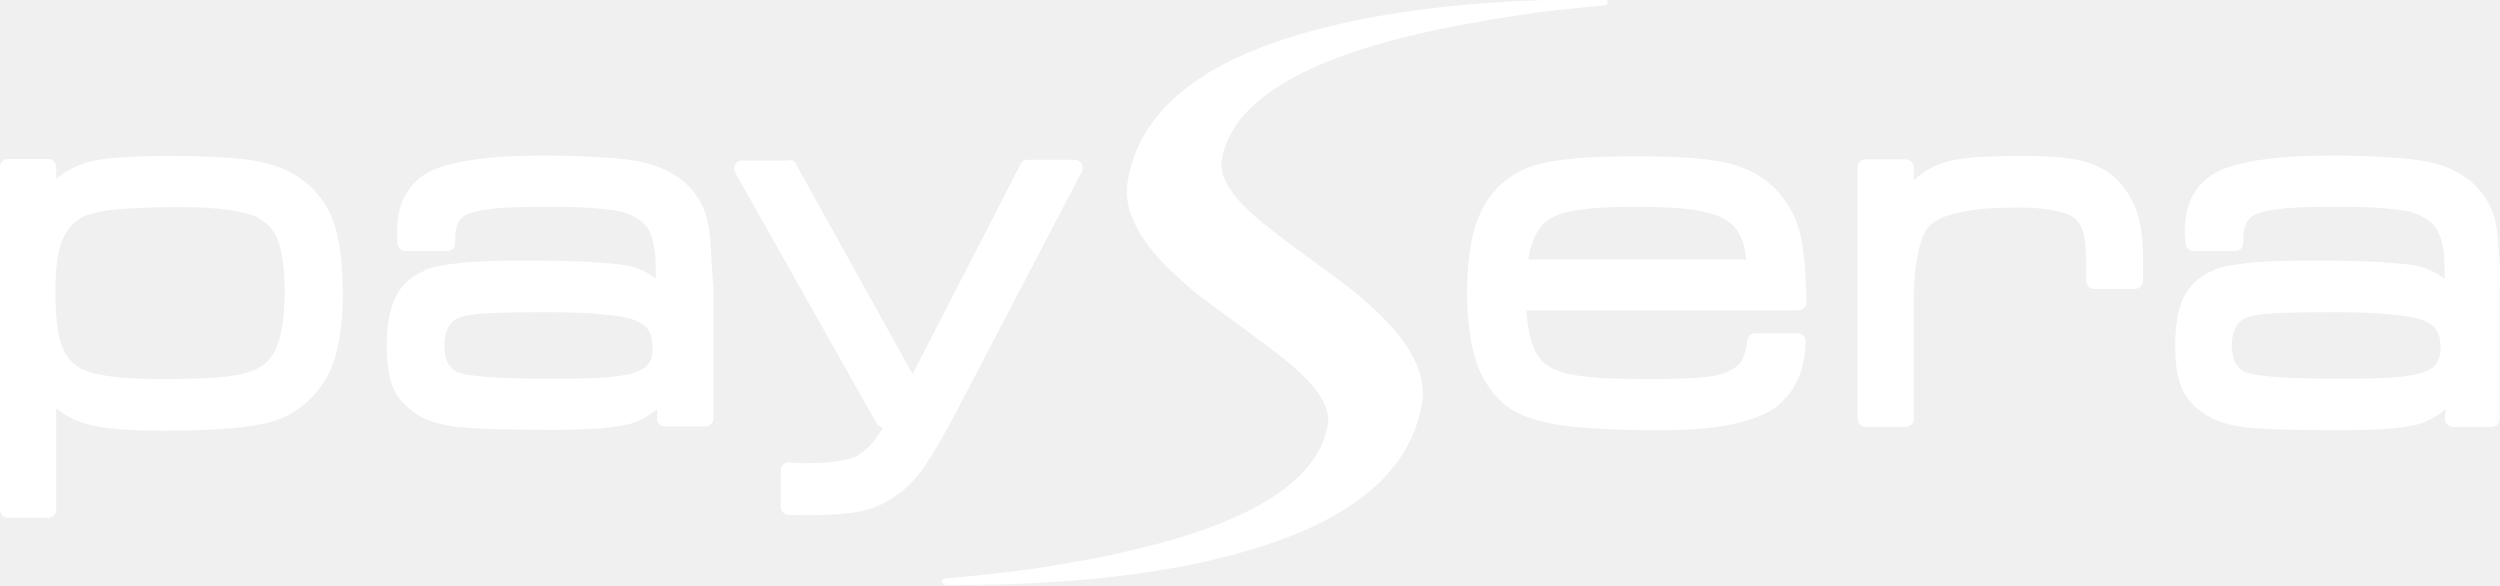
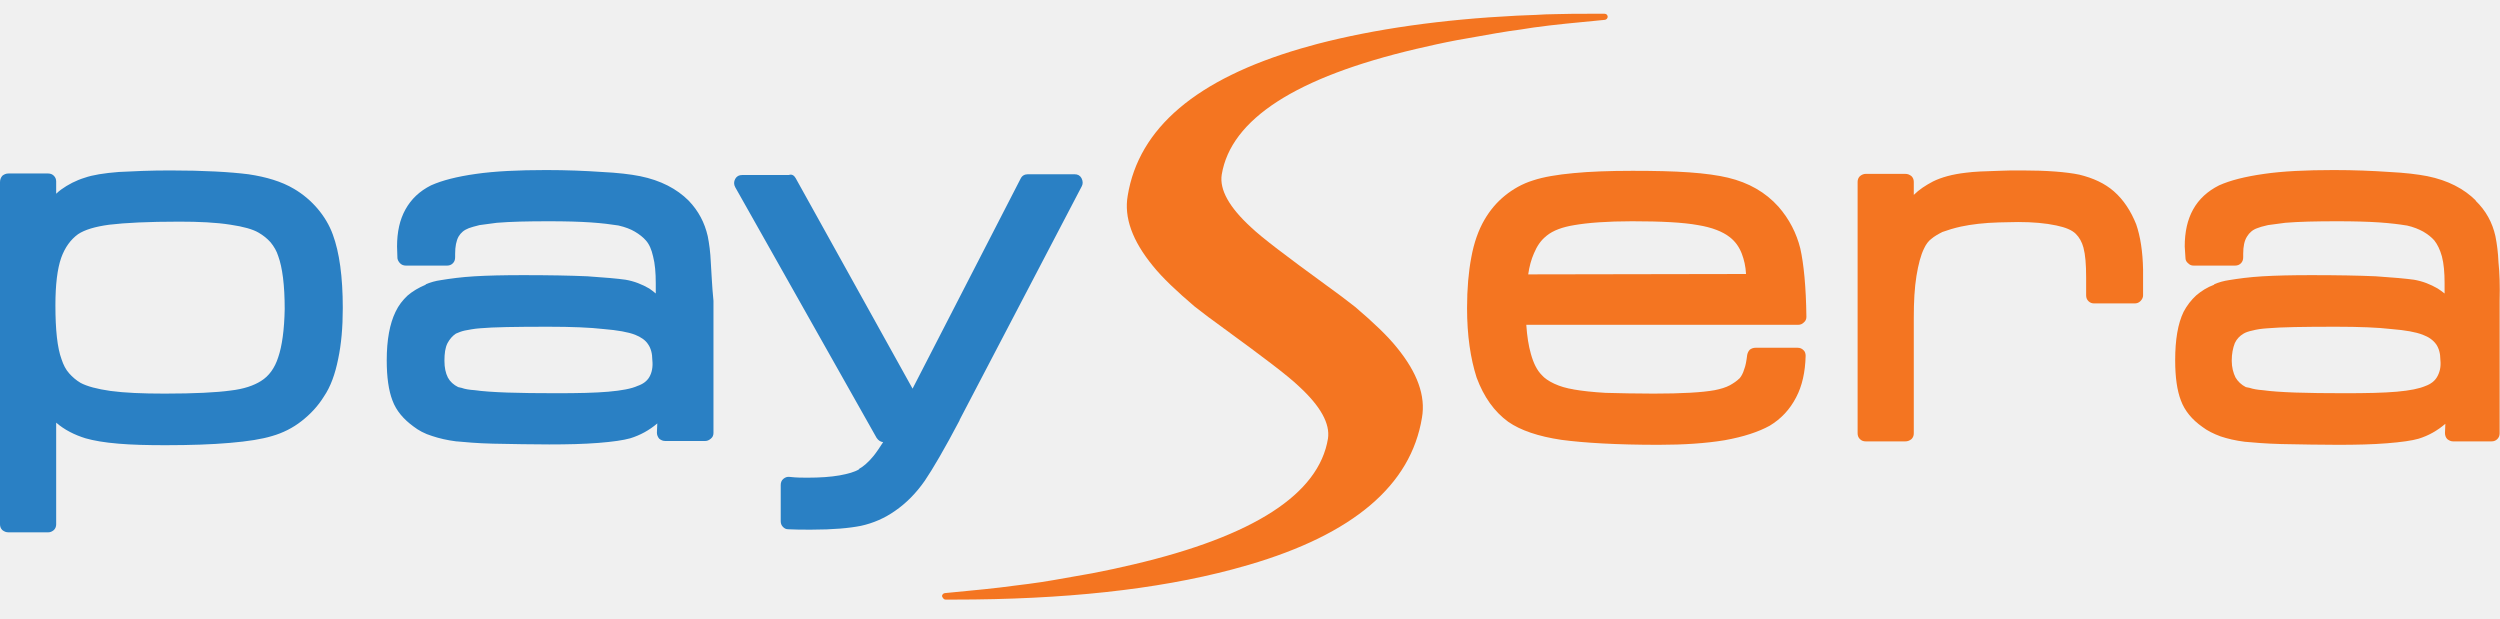
- <svg xmlns="http://www.w3.org/2000/svg" version="1.1" id="Layer_1" x="0" y="0" viewBox="0 0 654.2 153.1" xml:space="preserve">
-   <style>.st1{fill:#fff}</style>
+ <svg xmlns="http://www.w3.org/2000/svg" version="1.1" id="Layer_1" x="0px" y="0px" viewBox="0 0 654.2 161.8" style="enable-background:new 0 0 654.2 161.8;" xml:space="preserve">
+   <style type="text/css">
+ 	.st0{fill-rule:evenodd;clip-rule:evenodd;fill:#2A80C4;}
+ 	.st1{fill:#F47521;}
+ </style>
  <g id="Layer_7">
-     <path d="M87.1 57.6c-.9-2.5-2.3-4.8-4-6.8-1.7-2-3.8-3.8-6.2-5.2-3.2-1.9-7.2-3.1-11.9-3.8-4.8-.6-11.6-1-20.5-1-5.2 0-9.6.2-13.4.4-3.9.3-6.9.8-8.9 1.5-2.3.7-4.4 1.8-6.2 3.1-.4.3-.9.7-1.3 1.1v-3.2c0-.6-.2-1.1-.6-1.5-.4-.4-.9-.6-1.5-.6H2.2c-.6 0-1.1.2-1.6.6-.4.5-.6 1-.6 1.7v89.5c0 .6.2 1.1.6 1.5.5.4 1 .6 1.6.6h10.4c.6 0 1-.2 1.5-.6.4-.4.6-.9.6-1.5v-26.6c2.2 1.9 4.8 3.2 7.7 4.1 2.1.6 4.9 1.1 8.6 1.4 3.5.3 7.6.4 12.3.4 6.6 0 12.2-.2 16.8-.6 4.8-.4 8.5-1 11.1-1.8 2.8-.8 5.4-2.1 7.7-3.9 2.3-1.8 4.3-3.9 5.9-6.5 1.7-2.5 2.9-5.8 3.7-9.8.8-3.8 1.2-8.2 1.2-13.3 0-8.2-.9-14.6-2.6-19.2zM72.8 89.7c-.9 2.8-2.4 4.9-4.5 6.2-1.9 1.2-4.5 2.1-8 2.5-3.6.5-9.4.8-17.2.8-5.8 0-10.5-.2-14.2-.7-3.5-.5-6.1-1.2-7.8-2.1-1.2-.7-2.2-1.6-3-2.5-.9-1-1.5-2.2-2-3.7-1.1-3-1.6-7.7-1.6-14.1 0-5.4.5-9.5 1.5-12.4 1-2.8 2.5-4.8 4.4-6.2 1.8-1.2 4.5-2 8.2-2.5 4.2-.5 10.2-.8 18.3-.8 5.1 0 9.6.2 13.4.8 3.4.5 5.9 1.2 7.4 2.1 1.2.7 2.2 1.5 3.1 2.5.9 1.1 1.6 2.3 2 3.6 1.1 3 1.7 7.6 1.7 13.9-.1 5.4-.7 9.7-1.7 12.6zM186 64.8c-.1-2.5-.4-4.8-.8-6.8-.8-3.5-2.4-6.6-5-9.3-3.1-3.1-7.3-5.3-12.7-6.4-2.5-.5-5.9-.9-10-1.1-4.4-.3-9.2-.5-14.6-.5-7.3 0-13.4.3-18.3 1-5 .7-8.9 1.7-11.8 3-3 1.5-5.2 3.6-6.7 6.3-1.5 2.7-2.2 5.9-2.2 9.7l.1 3.1c.1.5.3.9.7 1.3.4.4.9.6 1.5.6H117c.6 0 1.1-.2 1.5-.6.4-.4.6-.9.6-1.6v-.9c0-1.9.3-3.4.9-4.5.6-1 1.4-1.7 2.7-2.2.6-.2 1.5-.5 2.8-.8l4.5-.6c3.6-.3 8.1-.4 13.7-.4 4.3 0 7.9.1 10.9.3 2.9.2 5.3.5 7.2.8 1.8.4 3.3 1 4.3 1.6 1.2.7 2.2 1.5 2.9 2.3.9 1 1.5 2.4 1.9 4.2.5 1.9.7 4.3.7 7V73c-.6-.5-1.1-.9-1.7-1.3-1.9-1.1-3.9-1.9-6.2-2.3-2.1-.3-5.5-.6-10-.9-4.5-.2-10.1-.3-16.8-.3-5.1 0-9.4.1-12.7.3-3.4.2-6.4.6-8.8 1-1.5.2-2.8.6-4 1.1v.1c-1.9.8-3.4 1.7-4.7 2.8-1.3 1.2-2.4 2.6-3.2 4.3-1.5 3.1-2.3 7.3-2.3 12.7 0 4.4.5 7.9 1.5 10.5 1 2.7 2.9 4.9 5.5 6.8 1.3 1 2.9 1.9 4.9 2.5 1.8.6 3.9 1.1 6.3 1.4h.1c2.2.2 5.3.5 9.5.6 5.3.1 10.2.2 14.7.2 4.8 0 9.1-.1 12.9-.4 3.8-.3 6.5-.7 8.3-1.2 2.6-.8 5-2.1 7.1-3.9l-.1 2.4c0 .6.2 1.1.6 1.6.5.4 1 .6 1.6.6h10.4c.6 0 1-.2 1.5-.6.5-.4.7-.9.7-1.5V74.9c-.4-3.9-.5-7.3-.7-10.1zm-16.1 30.1c-.6 1-1.6 1.8-3.1 2.3-1.5.7-4.1 1.2-7.6 1.5-3.4.3-7.9.4-13.6.4-10 0-17.2-.2-21.4-.8-1.5-.1-2.6-.3-3.4-.6l-.9-.2c-1.2-.6-2.1-1.4-2.7-2.5-.6-1.2-.9-2.6-.9-4.4 0-1.9.2-3.4.8-4.6.6-1.1 1.3-1.9 2.2-2.5.7-.3 1.4-.6 2.3-.8 1.1-.2 2.5-.5 4.1-.6 3.3-.3 9.2-.4 17.8-.4 6.1 0 10.9.2 14.4.6 3.7.3 6.5.8 8.3 1.5 1.5.6 2.7 1.4 3.4 2.5.7 1 1.1 2.4 1.1 4.1.2 1.8-.1 3.3-.8 4.5zm38.3-52.1l30.6 55.1 28.3-55c.4-.8 1.1-1.1 1.9-1.1h12.2c.8 0 1.4.3 1.8 1 .4.8.4 1.5.1 2.1l-32 61.2v.1c-3.9 7.4-7 12.7-9.1 15.8-2.3 3.3-4.9 5.9-7.8 7.9-2.7 1.9-5.7 3.2-8.9 3.9-3 .6-7.3 1-13 1-2.3 0-4.3 0-6-.1-.6 0-1-.2-1.4-.6-.4-.4-.6-.9-.6-1.5v-9.5c0-.6.2-1.2.7-1.6.5-.4 1-.6 1.7-.5 1.7.2 3.3.2 4.6.2 3.3 0 6.1-.2 8.4-.6 2.2-.4 4-.9 5.1-1.6v-.1c1.1-.6 2.4-1.7 3.8-3.4.8-1 1.6-2.2 2.5-3.6-.7-.1-1.2-.4-1.7-1.1l-37-65.6c-.4-.7-.4-1.5 0-2.2.4-.7 1-1 1.8-1h12.2c.8-.3 1.4.1 1.8.8" fill="#fff" fill-rule="evenodd" clip-rule="evenodd" />
-     <path class="st1" d="M247.4 153.1h2.3c28.6 0 52.9-2.6 72.8-7.9 1.4-.4 2.9-.8 4.3-1.2 27.3-8 42.4-20.8 45.3-38.5 1-5.7-1.2-11.8-6.6-18.4-2.5-3.1-6.2-6.6-10.9-10.6-2.3-1.8-4.8-3.7-7.6-5.7-10.3-7.5-16.9-12.5-19.6-15.1-5.8-5.3-8.3-9.9-7.7-13.8 2.4-14.5 19.4-25.5 50.9-32.9 3.4-.8 7-1.6 10.7-2.3.6-.1 1.1-.2 1.7-.3 2.9-.5 5.7-1 8.5-1.5 2.2-.4 4.4-.7 6.6-1 1.1-.2 2.1-.3 3.2-.5 2.8-.4 5.6-.7 8.4-1 .3 0 .7-.1 1-.1 3.1-.3 6.1-.6 9.2-.9.4 0 .8-.4.8-.8s-.3-.8-.8-.8h-3.7c-3.1 0-6.2 0-9.2.1-1.7 0-3.4.1-5.1.2-1.7.1-3.4.1-5 .2-19.8 1-37.2 3.5-52.2 7.4-1.4.4-2.9.8-4.3 1.2-27.3 8-42.4 20.8-45.3 38.5-1 5.7 1.2 11.8 6.6 18.4 2.5 3.1 6.2 6.6 10.9 10.6 2.3 1.8 4.8 3.7 7.6 5.7 10.3 7.5 16.9 12.5 19.6 15.1 5.8 5.3 8.3 9.9 7.7 13.8-2.4 14.5-19.4 25.5-50.9 32.9-3.4.8-7 1.6-10.7 2.3-.6.1-1.1.2-1.7.3-2.9.5-5.7 1-8.5 1.5-2.2.4-4.4.7-6.6 1-1.1.1-2.1.3-3.2.4-2.8.4-5.6.7-8.4 1-.3 0-.7.1-1 .1-3.1.3-9.2.9-9.2.9-.4 0-.8.4-.8.8.2.5.5.9.9.9z" />
-     <path class="st1" d="M472 80.6c.5-.4.7-.9.7-1.5-.1-7.9-.7-13.9-1.6-17.9-1-4-2.9-7.7-5.7-10.9-3.4-3.8-7.8-6.3-13.2-7.6-2.5-.6-5.9-1.1-10.2-1.4-4.2-.3-9.1-.4-14.8-.4-6.1 0-11.3.2-15.4.6-4.3.4-7.9 1-10.6 1.9-2.9.9-5.3 2.3-7.4 4-2.1 1.7-3.9 3.8-5.4 6.4-1.5 2.6-2.7 5.9-3.4 9.8-.7 3.7-1.1 8.1-1.1 13.2 0 7.2.9 13.2 2.5 18.2 1.9 5.1 4.6 8.9 8.3 11.6 3.2 2.2 7.8 3.8 13.9 4.7 6 .8 14.5 1.3 25.4 1.3 6.7 0 12.5-.4 17.3-1.2 5-.9 8.9-2.2 11.8-3.8 3-1.8 5.3-4.3 6.9-7.4 1.6-3 2.4-6.7 2.5-10.9 0-.6-.2-1.2-.6-1.5-.4-.4-.9-.6-1.5-.6h-11c-.6 0-1.1.2-1.5.5-.4.4-.6.9-.7 1.4-.2 1.6-.4 2.8-.8 3.8-.3 1-.7 1.7-1.1 2.2 0 0 0 .1-.1.1-.7.7-1.6 1.3-2.5 1.8-1.1.6-2.5 1-4 1.3-3.3.6-8.6.9-16 .9-4.5 0-8.8-.1-12.6-.2-3.4-.2-6.1-.5-8.4-.9h.1c-1.9-.3-3.6-.8-5.1-1.5-1.5-.7-2.6-1.5-3.2-2.2-1.3-1.3-2.2-3.1-2.9-5.6-.6-2.1-1-4.6-1.2-7.6h71.1c.6 0 1.1-.2 1.5-.6zM399.9 68c.3-2.1.8-3.9 1.5-5.5.8-1.9 1.8-3.4 3.2-4.5l.1-.1c1.7-1.4 4.2-2.3 7.3-2.8 3.5-.6 8.5-1 15.1-1 7.6 0 13.4.3 17.2 1 3.7.6 6.5 1.7 8.4 3.2 1.4 1.1 2.4 2.5 3.1 4.3.6 1.6 1 3.3 1.1 5.3h-57zm153.3-21.7c-2.4-2.1-5.4-3.5-9.1-4.4-3.4-.7-8.4-1.1-14.9-1.1-2.3 0-4.4 0-6.2.1-3.5.1-6.4.2-8.6.5-3.5.4-6.4 1.2-8.6 2.3-1.9 1-3.6 2.1-5 3.5v-3.4c0-.6-.2-1.1-.6-1.5-.5-.4-1-.6-1.6-.6h-10.4c-.5 0-1 .2-1.5.6-.4.4-.6.9-.6 1.5v65.8c0 .6.2 1.1.6 1.5s.9.6 1.5.6h10.4c.6 0 1.1-.2 1.6-.6.4-.4.6-.9.6-1.5V79.3c0-4.2.2-7.8.7-10.9.5-3 1.1-5.4 2-7.2.5-1.1 1.2-2 1.9-2.5.7-.6 1.7-1.2 2.9-1.8 1.4-.5 3-1 4.8-1.4 2.8-.6 6.2-1 10-1.1 1.6 0 3.2-.1 5-.1 3.9 0 7.2.3 10 .9 2.4.5 4.1 1.2 5.1 2.2.9.9 1.6 2.1 2 3.6.5 1.9.7 4.4.7 7.8v4.7c0 .6.2 1.1.6 1.5.4.4.9.6 1.5.6h10.6c.6 0 1.1-.2 1.5-.6.5-.5.7-1 .7-1.5v-6.8c-.1-4.7-.7-8.6-1.8-11.8-1.4-3.5-3.3-6.4-5.8-8.6zm100.6 18.5c-.1-2.5-.4-4.8-.8-6.8-.8-3.6-2.5-6.7-5.2-9.3h.1c-3.1-3.1-7.3-5.3-12.7-6.4-2.6-.5-5.9-.9-10-1.1-4.3-.3-9.2-.5-14.5-.5-7.3 0-13.4.3-18.2 1-5 .7-8.9 1.7-11.8 3-3 1.5-5.3 3.6-6.8 6.3-1.5 2.7-2.2 5.9-2.2 9.7l.2 3.1c0 .5.3 1 .7 1.3.4.4.8.6 1.4.6h10.9c.6 0 1.1-.2 1.5-.6.4-.4.6-.9.6-1.6v-.9c0-1.9.3-3.4 1-4.5.6-1 1.5-1.8 2.7-2.2.5-.2 1.4-.5 2.8-.8l4.5-.6c3.6-.3 8.1-.4 13.7-.4 4.2 0 7.9.1 10.9.3 2.9.2 5.3.5 7.1.8h.1c1.8.4 3.2 1 4.3 1.6 1.2.7 2.2 1.5 2.9 2.3.8 1 1.5 2.4 2 4.2.5 1.9.7 4.3.7 7V73c-.6-.5-1.2-.9-1.8-1.3-1.9-1.1-3.9-1.9-6.2-2.3-2.2-.3-5.5-.6-10-.9-4.5-.2-10.1-.3-16.9-.3-5.1 0-9.3.1-12.7.3-3.4.2-6.4.6-8.8 1-1.4.2-2.8.6-3.9 1.1v.1c-1.9.7-3.4 1.7-4.7 2.8-1.3 1.2-2.4 2.6-3.3 4.3-1.5 3.1-2.2 7.3-2.2 12.7 0 4.4.5 7.9 1.5 10.5 1 2.7 2.9 5 5.6 6.9 1.3 1 2.9 1.8 4.8 2.5 1.8.6 3.9 1.1 6.3 1.4 2.2.2 5.5.5 9.6.6 5.4.1 10.3.2 14.8.2 4.8 0 9.1-.1 12.8-.4 3.8-.3 6.6-.7 8.3-1.2 2.6-.8 4.9-2.1 7-3.9l-.1 2.4c0 .6.2 1.2.6 1.6.5.4 1 .6 1.5.6H652c.6 0 1.1-.2 1.5-.6.4-.4.6-.9.6-1.5V75c.1-4 0-7.4-.3-10.2zm-16.1 30.1c-.6 1-1.6 1.8-3 2.3-1.6.7-4.1 1.2-7.5 1.5-3.4.3-8 .4-13.6.4-10.1 0-17.2-.2-21.5-.8-1.4-.1-2.5-.3-3.4-.6l-1-.2c-1.2-.6-2.1-1.5-2.7-2.5-.6-1.2-1-2.7-1-4.4 0-1.8.3-3.3.8-4.6.5-1.1 1.3-1.9 2.3-2.5.5-.3 1.3-.6 2.3-.8 1.1-.3 2.4-.5 4.1-.6 3.3-.3 9.3-.4 17.8-.4 6.1 0 11 .2 14.4.6 3.8.3 6.5.8 8.3 1.5 1.6.6 2.7 1.4 3.5 2.5.7 1 1.1 2.4 1.1 4.1.2 1.9-.2 3.3-.9 4.5z" />
+     <path class="st0" d="M87.1,61.4c-0.9-2.5-2.3-4.8-4-6.8s-3.8-3.8-6.2-5.2c-3.2-1.9-7.2-3.1-11.9-3.8c-4.8-0.6-11.6-1-20.5-1   c-5.2,0-9.6,0.2-13.4,0.4c-3.9,0.3-6.9,0.8-8.9,1.5c-2.3,0.7-4.4,1.8-6.2,3.1c-0.4,0.3-0.9,0.7-1.3,1.1v-3.2c0-0.6-0.2-1.1-0.6-1.5   c-0.4-0.4-0.9-0.6-1.5-0.6H2.2c-0.6,0-1.1,0.2-1.6,0.6C0.2,46.5,0,47,0,47.7v89.5c0,0.6,0.2,1.1,0.6,1.5c0.5,0.4,1,0.6,1.6,0.6   h10.4c0.6,0,1-0.2,1.5-0.6c0.4-0.4,0.6-0.9,0.6-1.5v-26.6c2.2,1.9,4.8,3.2,7.7,4.1c2.1,0.6,4.9,1.1,8.6,1.4   c3.5,0.3,7.6,0.4,12.3,0.4c6.6,0,12.2-0.2,16.8-0.6c4.8-0.4,8.5-1,11.1-1.8c2.8-0.8,5.4-2.1,7.7-3.9c2.3-1.8,4.3-3.9,5.9-6.5   c1.7-2.5,2.9-5.8,3.7-9.8c0.8-3.8,1.2-8.2,1.2-13.3C89.7,72.4,88.8,66,87.1,61.4L87.1,61.4z M72.8,93.5c-0.9,2.8-2.4,4.9-4.5,6.2   c-1.9,1.2-4.5,2.1-8,2.5c-3.6,0.5-9.4,0.8-17.2,0.8c-5.8,0-10.5-0.2-14.2-0.7c-3.5-0.5-6.1-1.2-7.8-2.1c-1.2-0.7-2.2-1.6-3-2.5   c-0.9-1-1.5-2.2-2-3.7c-1.1-3-1.6-7.7-1.6-14.1c0-5.4,0.5-9.5,1.5-12.4c1-2.8,2.5-4.8,4.4-6.2c1.8-1.2,4.5-2,8.2-2.5   c4.2-0.5,10.2-0.8,18.3-0.8c5.1,0,9.6,0.2,13.4,0.8c3.4,0.5,5.9,1.2,7.4,2.1c1.2,0.7,2.2,1.5,3.1,2.5c0.9,1.1,1.6,2.3,2,3.6   c1.1,3,1.7,7.6,1.7,13.9C74.4,86.3,73.8,90.6,72.8,93.5z M186,68.6c-0.1-2.5-0.4-4.8-0.8-6.8c-0.8-3.5-2.4-6.6-5-9.3   c-3.1-3.1-7.3-5.3-12.7-6.4c-2.5-0.5-5.9-0.9-10-1.1c-4.4-0.3-9.2-0.5-14.6-0.5c-7.3,0-13.4,0.3-18.3,1c-5,0.7-8.9,1.7-11.8,3   c-3,1.5-5.2,3.6-6.7,6.3s-2.2,5.9-2.2,9.7l0.1,3.1c0.1,0.5,0.3,0.9,0.7,1.3c0.4,0.4,0.9,0.6,1.5,0.6H117c0.6,0,1.1-0.2,1.5-0.6   s0.6-0.9,0.6-1.6v-0.9c0-1.9,0.3-3.4,0.9-4.5c0.6-1,1.4-1.7,2.7-2.2c0.6-0.2,1.5-0.5,2.8-0.8l4.5-0.6c3.6-0.3,8.1-0.4,13.7-0.4   c4.3,0,7.9,0.1,10.9,0.3c2.9,0.2,5.3,0.5,7.2,0.8c1.8,0.4,3.3,1,4.3,1.6c1.2,0.7,2.2,1.5,2.9,2.3c0.9,1,1.5,2.4,1.9,4.2   c0.5,1.9,0.7,4.3,0.7,7v2.7c-0.6-0.5-1.1-0.9-1.7-1.3c-1.9-1.1-3.9-1.9-6.2-2.3c-2.1-0.3-5.5-0.6-10-0.9   c-4.5-0.2-10.1-0.3-16.8-0.3c-5.1,0-9.4,0.1-12.7,0.3c-3.4,0.2-6.4,0.6-8.8,1c-1.5,0.2-2.8,0.6-4,1.1v0.1c-1.9,0.8-3.4,1.7-4.7,2.8   c-1.3,1.2-2.4,2.6-3.2,4.3c-1.5,3.1-2.3,7.3-2.3,12.7c0,4.4,0.5,7.9,1.5,10.5c1,2.7,2.9,4.9,5.5,6.8c1.3,1,2.9,1.9,4.9,2.5   c1.8,0.6,3.9,1.1,6.3,1.4h0.1c2.2,0.2,5.3,0.5,9.5,0.6c5.3,0.1,10.2,0.2,14.7,0.2c4.8,0,9.1-0.1,12.9-0.4c3.8-0.3,6.5-0.7,8.3-1.2   c2.6-0.8,5-2.1,7.1-3.9l-0.1,2.4c0,0.6,0.2,1.1,0.6,1.6c0.5,0.4,1,0.6,1.6,0.6h10.4c0.6,0,1-0.2,1.5-0.6s0.7-0.9,0.7-1.5V78.7   C186.3,74.8,186.2,71.4,186,68.6L186,68.6z M169.9,98.7c-0.6,1-1.6,1.8-3.1,2.3c-1.5,0.7-4.1,1.2-7.6,1.5   c-3.4,0.3-7.9,0.4-13.6,0.4c-10,0-17.2-0.2-21.4-0.8c-1.5-0.1-2.6-0.3-3.4-0.6l-0.9-0.2c-1.2-0.6-2.1-1.4-2.7-2.5   c-0.6-1.2-0.9-2.6-0.9-4.4c0-1.9,0.2-3.4,0.8-4.6c0.6-1.1,1.3-1.9,2.2-2.5c0.7-0.3,1.4-0.6,2.3-0.8c1.1-0.2,2.5-0.5,4.1-0.6   c3.3-0.3,9.2-0.4,17.8-0.4c6.1,0,10.9,0.2,14.4,0.6c3.7,0.3,6.5,0.8,8.3,1.5c1.5,0.6,2.7,1.4,3.4,2.5c0.7,1,1.1,2.4,1.1,4.1   C170.9,96,170.6,97.5,169.9,98.7L169.9,98.7z M208.2,46.6l30.6,55.1l28.3-55c0.4-0.8,1.1-1.1,1.9-1.1h12.2c0.8,0,1.4,0.3,1.8,1   c0.4,0.8,0.4,1.5,0.1,2.1l-32,61.2v0.1c-3.9,7.4-7,12.7-9.1,15.8c-2.3,3.3-4.9,5.9-7.8,7.9c-2.7,1.9-5.7,3.2-8.9,3.9   c-3,0.6-7.3,1-13,1c-2.3,0-4.3,0-6-0.1c-0.6,0-1-0.2-1.4-0.6c-0.4-0.4-0.6-0.9-0.6-1.5v-9.5c0-0.6,0.2-1.2,0.7-1.6s1-0.6,1.7-0.5   c1.7,0.2,3.3,0.2,4.6,0.2c3.3,0,6.1-0.2,8.4-0.6c2.2-0.4,4-0.9,5.1-1.6v-0.1c1.1-0.6,2.4-1.7,3.8-3.4c0.8-1,1.6-2.2,2.5-3.6   c-0.7-0.1-1.2-0.4-1.7-1.1l-37-65.6c-0.4-0.7-0.4-1.5,0-2.2s1-1,1.8-1h12.2C207.2,45.5,207.8,45.9,208.2,46.6" />
+     <path class="st1" d="M247.4,156.9h2.3c28.6,0,52.9-2.6,72.8-7.9c1.4-0.4,2.9-0.8,4.3-1.2c27.3-8,42.4-20.8,45.3-38.5   c1-5.7-1.2-11.8-6.6-18.4c-2.5-3.1-6.2-6.6-10.9-10.6c-2.3-1.8-4.8-3.7-7.6-5.7c-10.3-7.5-16.9-12.5-19.6-15.1   c-5.8-5.3-8.3-9.9-7.7-13.8c2.4-14.5,19.4-25.5,50.9-32.9c3.4-0.8,7-1.6,10.7-2.3c0.6-0.1,1.1-0.2,1.7-0.3c2.9-0.5,5.7-1,8.5-1.5   c2.2-0.4,4.4-0.7,6.6-1c1.1-0.2,2.1-0.3,3.2-0.5c2.8-0.4,5.6-0.7,8.4-1c0.3,0,0.7-0.1,1-0.1c3.1-0.3,6.1-0.6,9.2-0.9   c0.4,0,0.8-0.4,0.8-0.8c0-0.4-0.3-0.8-0.8-0.8h-3.7c-3.1,0-6.2,0-9.2,0.1c-1.7,0-3.4,0.1-5.1,0.2c-1.7,0.1-3.4,0.1-5,0.2   c-19.8,1-37.2,3.5-52.2,7.4c-1.4,0.4-2.9,0.8-4.3,1.2c-27.3,8-42.4,20.8-45.3,38.5c-1,5.7,1.2,11.8,6.6,18.4   c2.5,3.1,6.2,6.6,10.9,10.6c2.3,1.8,4.8,3.7,7.6,5.7c10.3,7.5,16.9,12.5,19.6,15.1c5.8,5.3,8.3,9.9,7.7,13.8   c-2.4,14.5-19.4,25.5-50.9,32.9c-3.4,0.8-7,1.6-10.7,2.3c-0.6,0.1-1.1,0.2-1.7,0.3c-2.9,0.5-5.7,1-8.5,1.5c-2.2,0.4-4.4,0.7-6.6,1   c-1.1,0.1-2.1,0.3-3.2,0.4c-2.8,0.4-5.6,0.7-8.4,1c-0.3,0-0.7,0.1-1,0.1c-3.1,0.3-9.2,0.9-9.2,0.9c-0.4,0-0.8,0.4-0.8,0.8   C246.7,156.5,247,156.9,247.4,156.9L247.4,156.9z" />
+     <path class="st1" d="M472,84.4c0.5-0.4,0.7-0.9,0.7-1.5C472.6,75,472,69,471.1,65c-1-4-2.9-7.7-5.7-10.9c-3.4-3.8-7.8-6.3-13.2-7.6   c-2.5-0.6-5.9-1.1-10.2-1.4c-4.2-0.3-9.1-0.4-14.8-0.4c-6.1,0-11.3,0.2-15.4,0.6c-4.3,0.4-7.9,1-10.6,1.9c-2.9,0.9-5.3,2.3-7.4,4   s-3.9,3.8-5.4,6.4c-1.5,2.6-2.7,5.9-3.4,9.8c-0.7,3.7-1.1,8.1-1.1,13.2c0,7.2,0.9,13.2,2.5,18.2c1.9,5.1,4.6,8.9,8.3,11.6   c3.2,2.2,7.8,3.8,13.9,4.7c6,0.8,14.5,1.3,25.4,1.3c6.7,0,12.5-0.4,17.3-1.2c5-0.9,8.9-2.2,11.8-3.8c3-1.8,5.3-4.3,6.9-7.4   c1.6-3,2.4-6.7,2.5-10.9c0-0.6-0.2-1.2-0.6-1.5c-0.4-0.4-0.9-0.6-1.5-0.6h-11c-0.6,0-1.1,0.2-1.5,0.5c-0.4,0.4-0.6,0.9-0.7,1.4   c-0.2,1.6-0.4,2.8-0.8,3.8c-0.3,1-0.7,1.7-1.1,2.2c0,0,0,0.1-0.1,0.1c-0.7,0.7-1.6,1.3-2.5,1.8c-1.1,0.6-2.5,1-4,1.3   c-3.3,0.6-8.6,0.9-16,0.9c-4.5,0-8.8-0.1-12.6-0.2c-3.4-0.2-6.1-0.5-8.4-0.9h0.1c-1.9-0.3-3.6-0.8-5.1-1.5s-2.6-1.5-3.2-2.2   c-1.3-1.3-2.2-3.1-2.9-5.6c-0.6-2.1-1-4.6-1.2-7.6h71.1C471.1,85,471.6,84.8,472,84.4L472,84.4z M399.9,71.8   c0.3-2.1,0.8-3.9,1.5-5.5c0.8-1.9,1.8-3.4,3.2-4.5l0.1-0.1c1.7-1.4,4.2-2.3,7.3-2.8c3.5-0.6,8.5-1,15.1-1c7.6,0,13.4,0.3,17.2,1   c3.7,0.6,6.5,1.7,8.4,3.2c1.4,1.1,2.4,2.5,3.1,4.3c0.6,1.6,1,3.3,1.1,5.3L399.9,71.8L399.9,71.8z M553.2,50.1   c-2.4-2.1-5.4-3.5-9.1-4.4c-3.4-0.7-8.4-1.1-14.9-1.1c-2.3,0-4.4,0-6.2,0.1c-3.5,0.1-6.4,0.2-8.6,0.5c-3.5,0.4-6.4,1.2-8.6,2.3   c-1.9,1-3.6,2.1-5,3.5v-3.4c0-0.6-0.2-1.1-0.6-1.5c-0.5-0.4-1-0.6-1.6-0.6h-10.4c-0.5,0-1,0.2-1.5,0.6c-0.4,0.4-0.6,0.9-0.6,1.5   v65.8c0,0.6,0.2,1.1,0.6,1.5s0.9,0.6,1.5,0.6h10.4c0.6,0,1.1-0.2,1.6-0.6c0.4-0.4,0.6-0.9,0.6-1.5V83.1c0-4.2,0.2-7.8,0.7-10.9   c0.5-3,1.1-5.4,2-7.2c0.5-1.1,1.2-2,1.9-2.5c0.7-0.6,1.7-1.2,2.9-1.8c1.4-0.5,3-1,4.8-1.4c2.8-0.6,6.2-1,10-1.1   c1.6,0,3.2-0.1,5-0.1c3.9,0,7.2,0.3,10,0.9c2.4,0.5,4.1,1.2,5.1,2.2c0.9,0.9,1.6,2.1,2,3.6c0.5,1.9,0.7,4.4,0.7,7.8v4.7   c0,0.6,0.2,1.1,0.6,1.5c0.4,0.4,0.9,0.6,1.5,0.6h10.6c0.6,0,1.1-0.2,1.5-0.6c0.5-0.5,0.7-1,0.7-1.5v-6.8c-0.1-4.7-0.7-8.6-1.8-11.8   C557.6,55.2,555.7,52.3,553.2,50.1z M653.8,68.6c-0.1-2.5-0.4-4.8-0.8-6.8c-0.8-3.6-2.5-6.7-5.2-9.3h0.1c-3.1-3.1-7.3-5.3-12.7-6.4   c-2.6-0.5-5.9-0.9-10-1.1c-4.3-0.3-9.2-0.5-14.5-0.5c-7.3,0-13.4,0.3-18.2,1c-5,0.7-8.9,1.7-11.8,3c-3,1.5-5.3,3.6-6.8,6.3   s-2.2,5.9-2.2,9.7l0.2,3.1c0,0.5,0.3,1,0.7,1.3c0.4,0.4,0.8,0.6,1.4,0.6h10.9c0.6,0,1.1-0.2,1.5-0.6s0.6-0.9,0.6-1.6v-0.9   c0-1.9,0.3-3.4,1-4.5c0.6-1,1.5-1.8,2.7-2.2c0.5-0.2,1.4-0.5,2.8-0.8l4.5-0.6c3.6-0.3,8.1-0.4,13.7-0.4c4.2,0,7.9,0.1,10.9,0.3   c2.9,0.2,5.3,0.5,7.1,0.8h0.1c1.8,0.4,3.2,1,4.3,1.6c1.2,0.7,2.2,1.5,2.9,2.3c0.8,1,1.5,2.4,2,4.2c0.5,1.9,0.7,4.3,0.7,7v2.7   c-0.6-0.5-1.2-0.9-1.8-1.3c-1.9-1.1-3.9-1.9-6.2-2.3c-2.2-0.3-5.5-0.6-10-0.9c-4.5-0.2-10.1-0.3-16.9-0.3c-5.1,0-9.3,0.1-12.7,0.3   c-3.4,0.2-6.4,0.6-8.8,1c-1.4,0.2-2.8,0.6-3.9,1.1v0.1c-1.9,0.7-3.4,1.7-4.7,2.8c-1.3,1.2-2.4,2.6-3.3,4.3   c-1.5,3.1-2.2,7.3-2.2,12.7c0,4.4,0.5,7.9,1.5,10.5c1,2.7,2.9,5,5.6,6.9c1.3,1,2.9,1.8,4.8,2.5c1.8,0.6,3.9,1.1,6.3,1.4   c2.2,0.2,5.5,0.5,9.6,0.6c5.4,0.1,10.3,0.2,14.8,0.2c4.8,0,9.1-0.1,12.8-0.4c3.8-0.3,6.6-0.7,8.3-1.2c2.6-0.8,4.9-2.1,7-3.9   l-0.1,2.4c0,0.6,0.2,1.2,0.6,1.6c0.5,0.4,1,0.6,1.5,0.6H652c0.6,0,1.1-0.2,1.5-0.6s0.6-0.9,0.6-1.5V78.8   C654.2,74.8,654.1,71.4,653.8,68.6z M637.7,98.7c-0.6,1-1.6,1.8-3,2.3c-1.6,0.7-4.1,1.2-7.5,1.5s-8,0.4-13.6,0.4   c-10.1,0-17.2-0.2-21.5-0.8c-1.4-0.1-2.5-0.3-3.4-0.6l-1-0.2c-1.2-0.6-2.1-1.5-2.7-2.5c-0.6-1.2-1-2.7-1-4.4c0-1.8,0.3-3.3,0.8-4.6   c0.5-1.1,1.3-1.9,2.3-2.5c0.5-0.3,1.3-0.6,2.3-0.8c1.1-0.3,2.4-0.5,4.1-0.6c3.3-0.3,9.3-0.4,17.8-0.4c6.1,0,11,0.2,14.4,0.6   c3.8,0.3,6.5,0.8,8.3,1.5c1.6,0.6,2.7,1.4,3.5,2.5c0.7,1,1.1,2.4,1.1,4.1C638.8,96.1,638.4,97.5,637.7,98.7L637.7,98.7z" />
  </g>
</svg>
